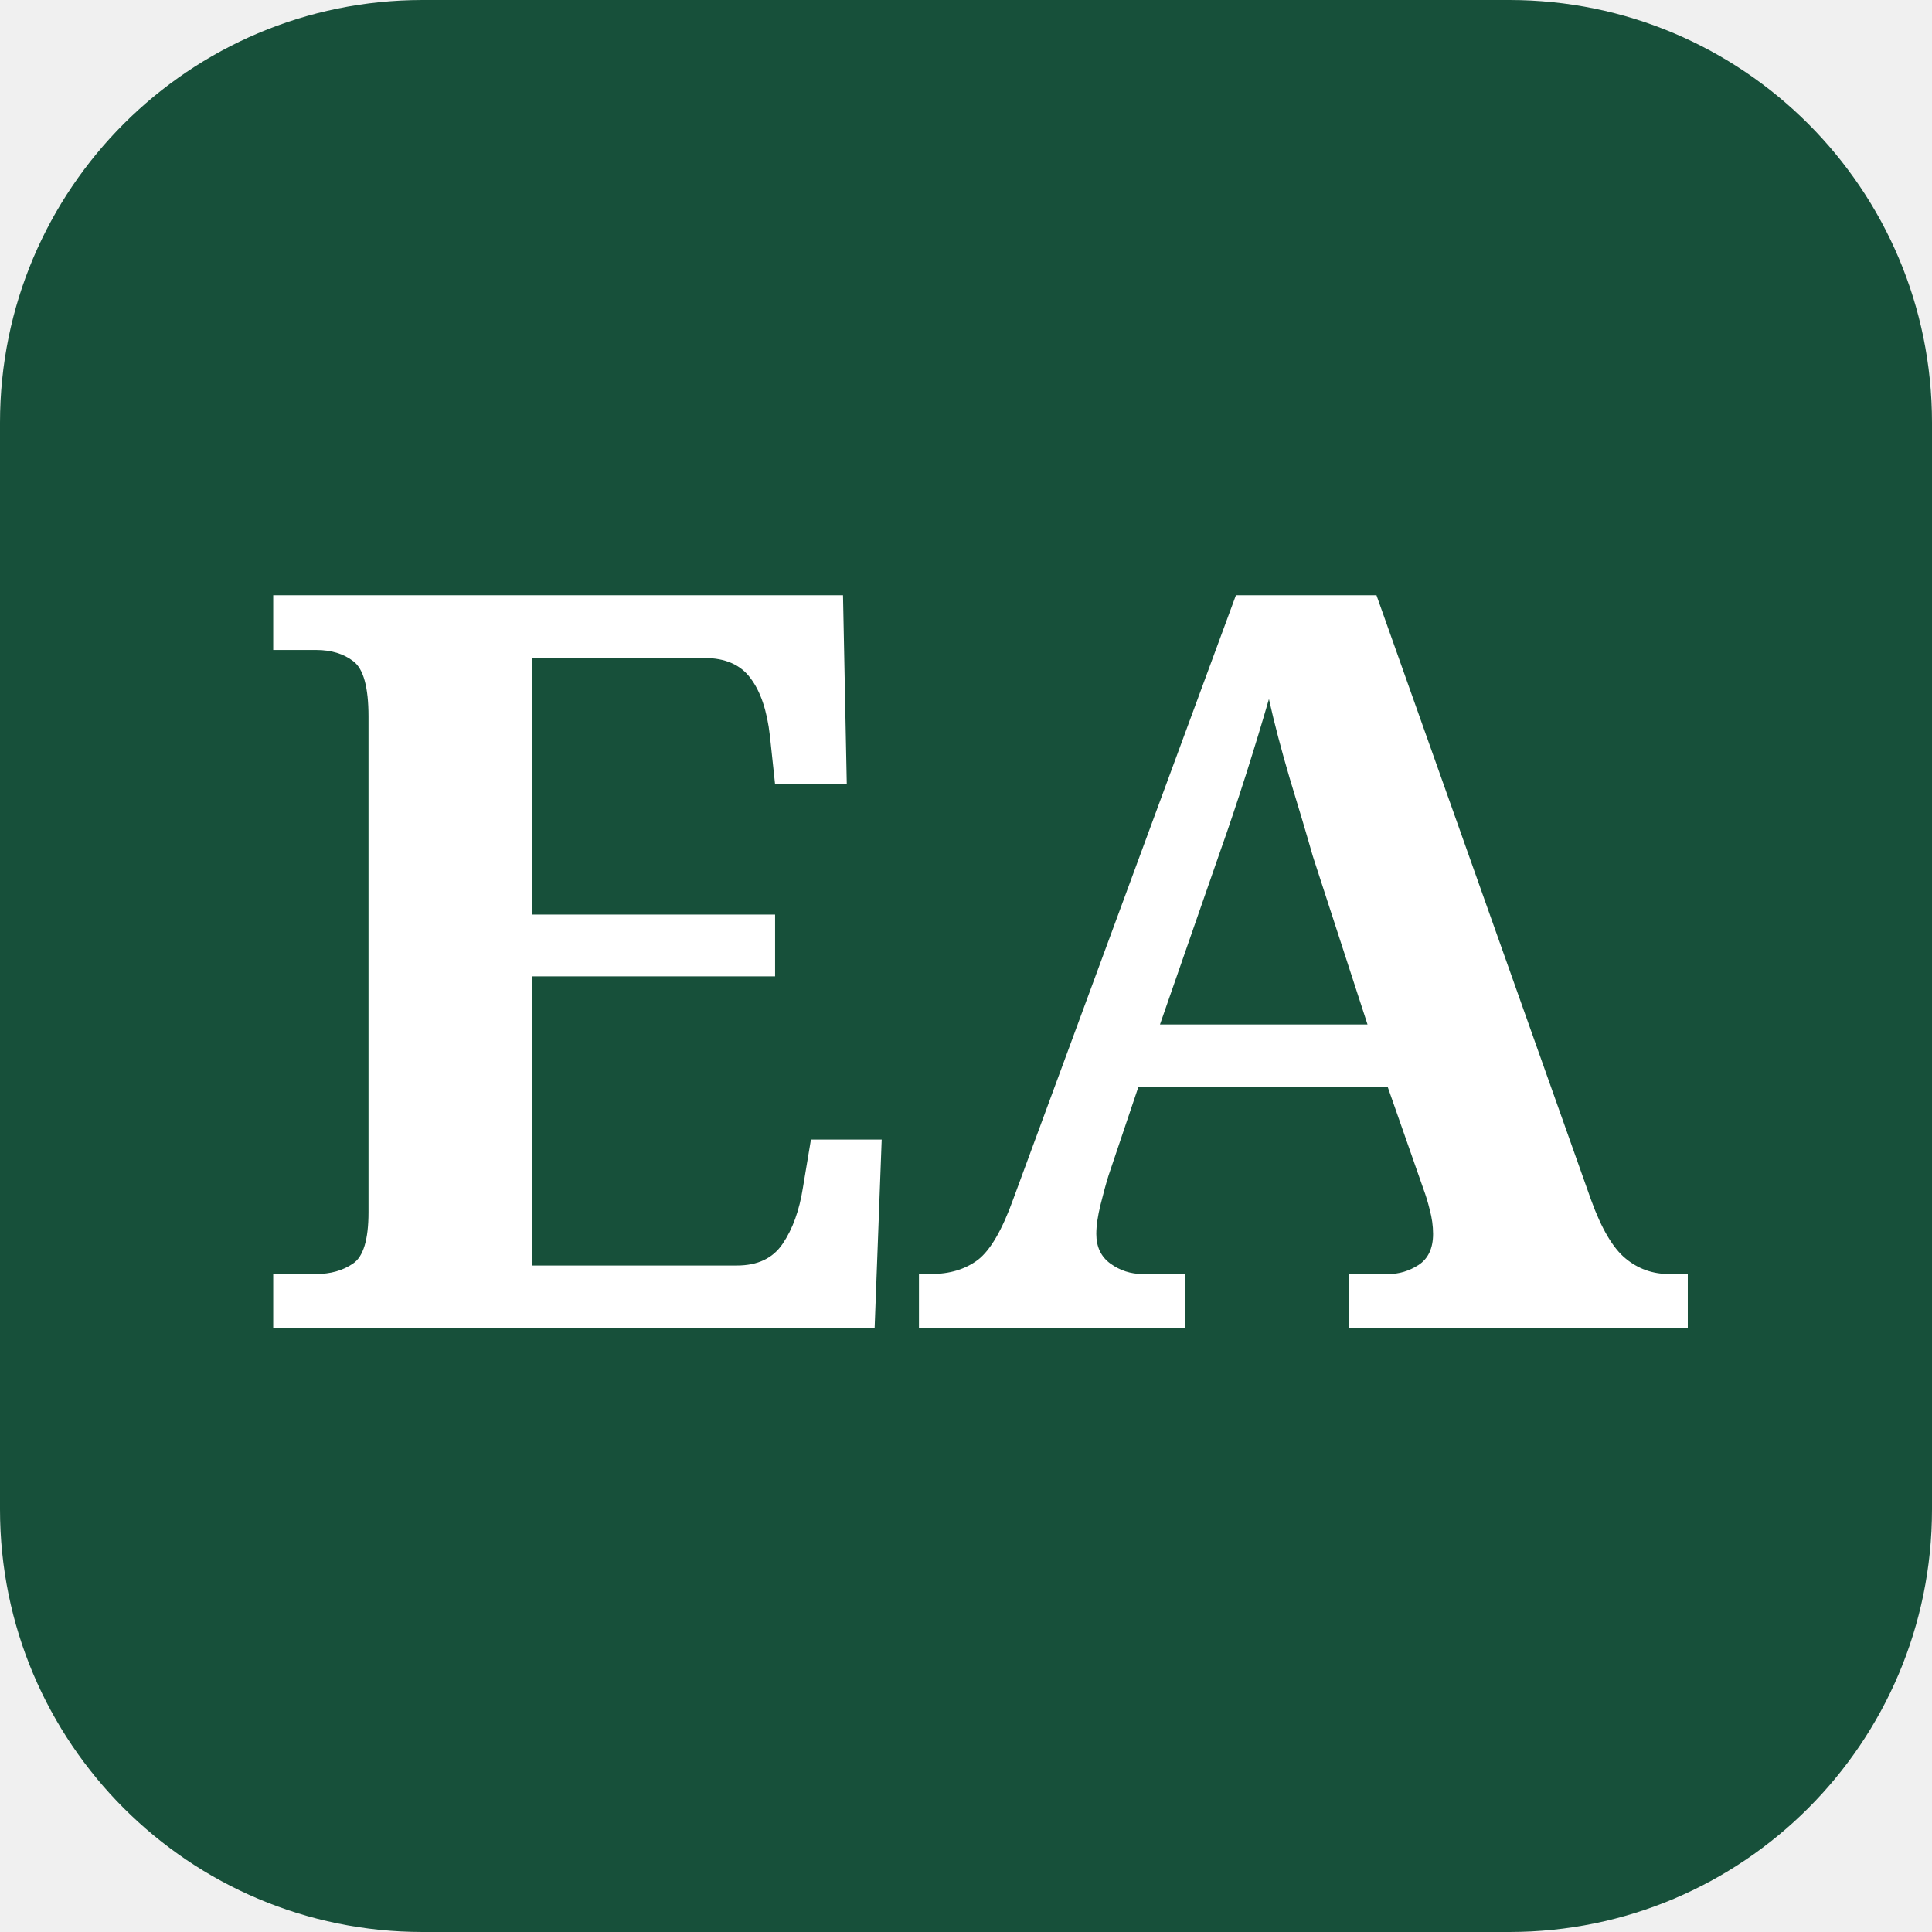
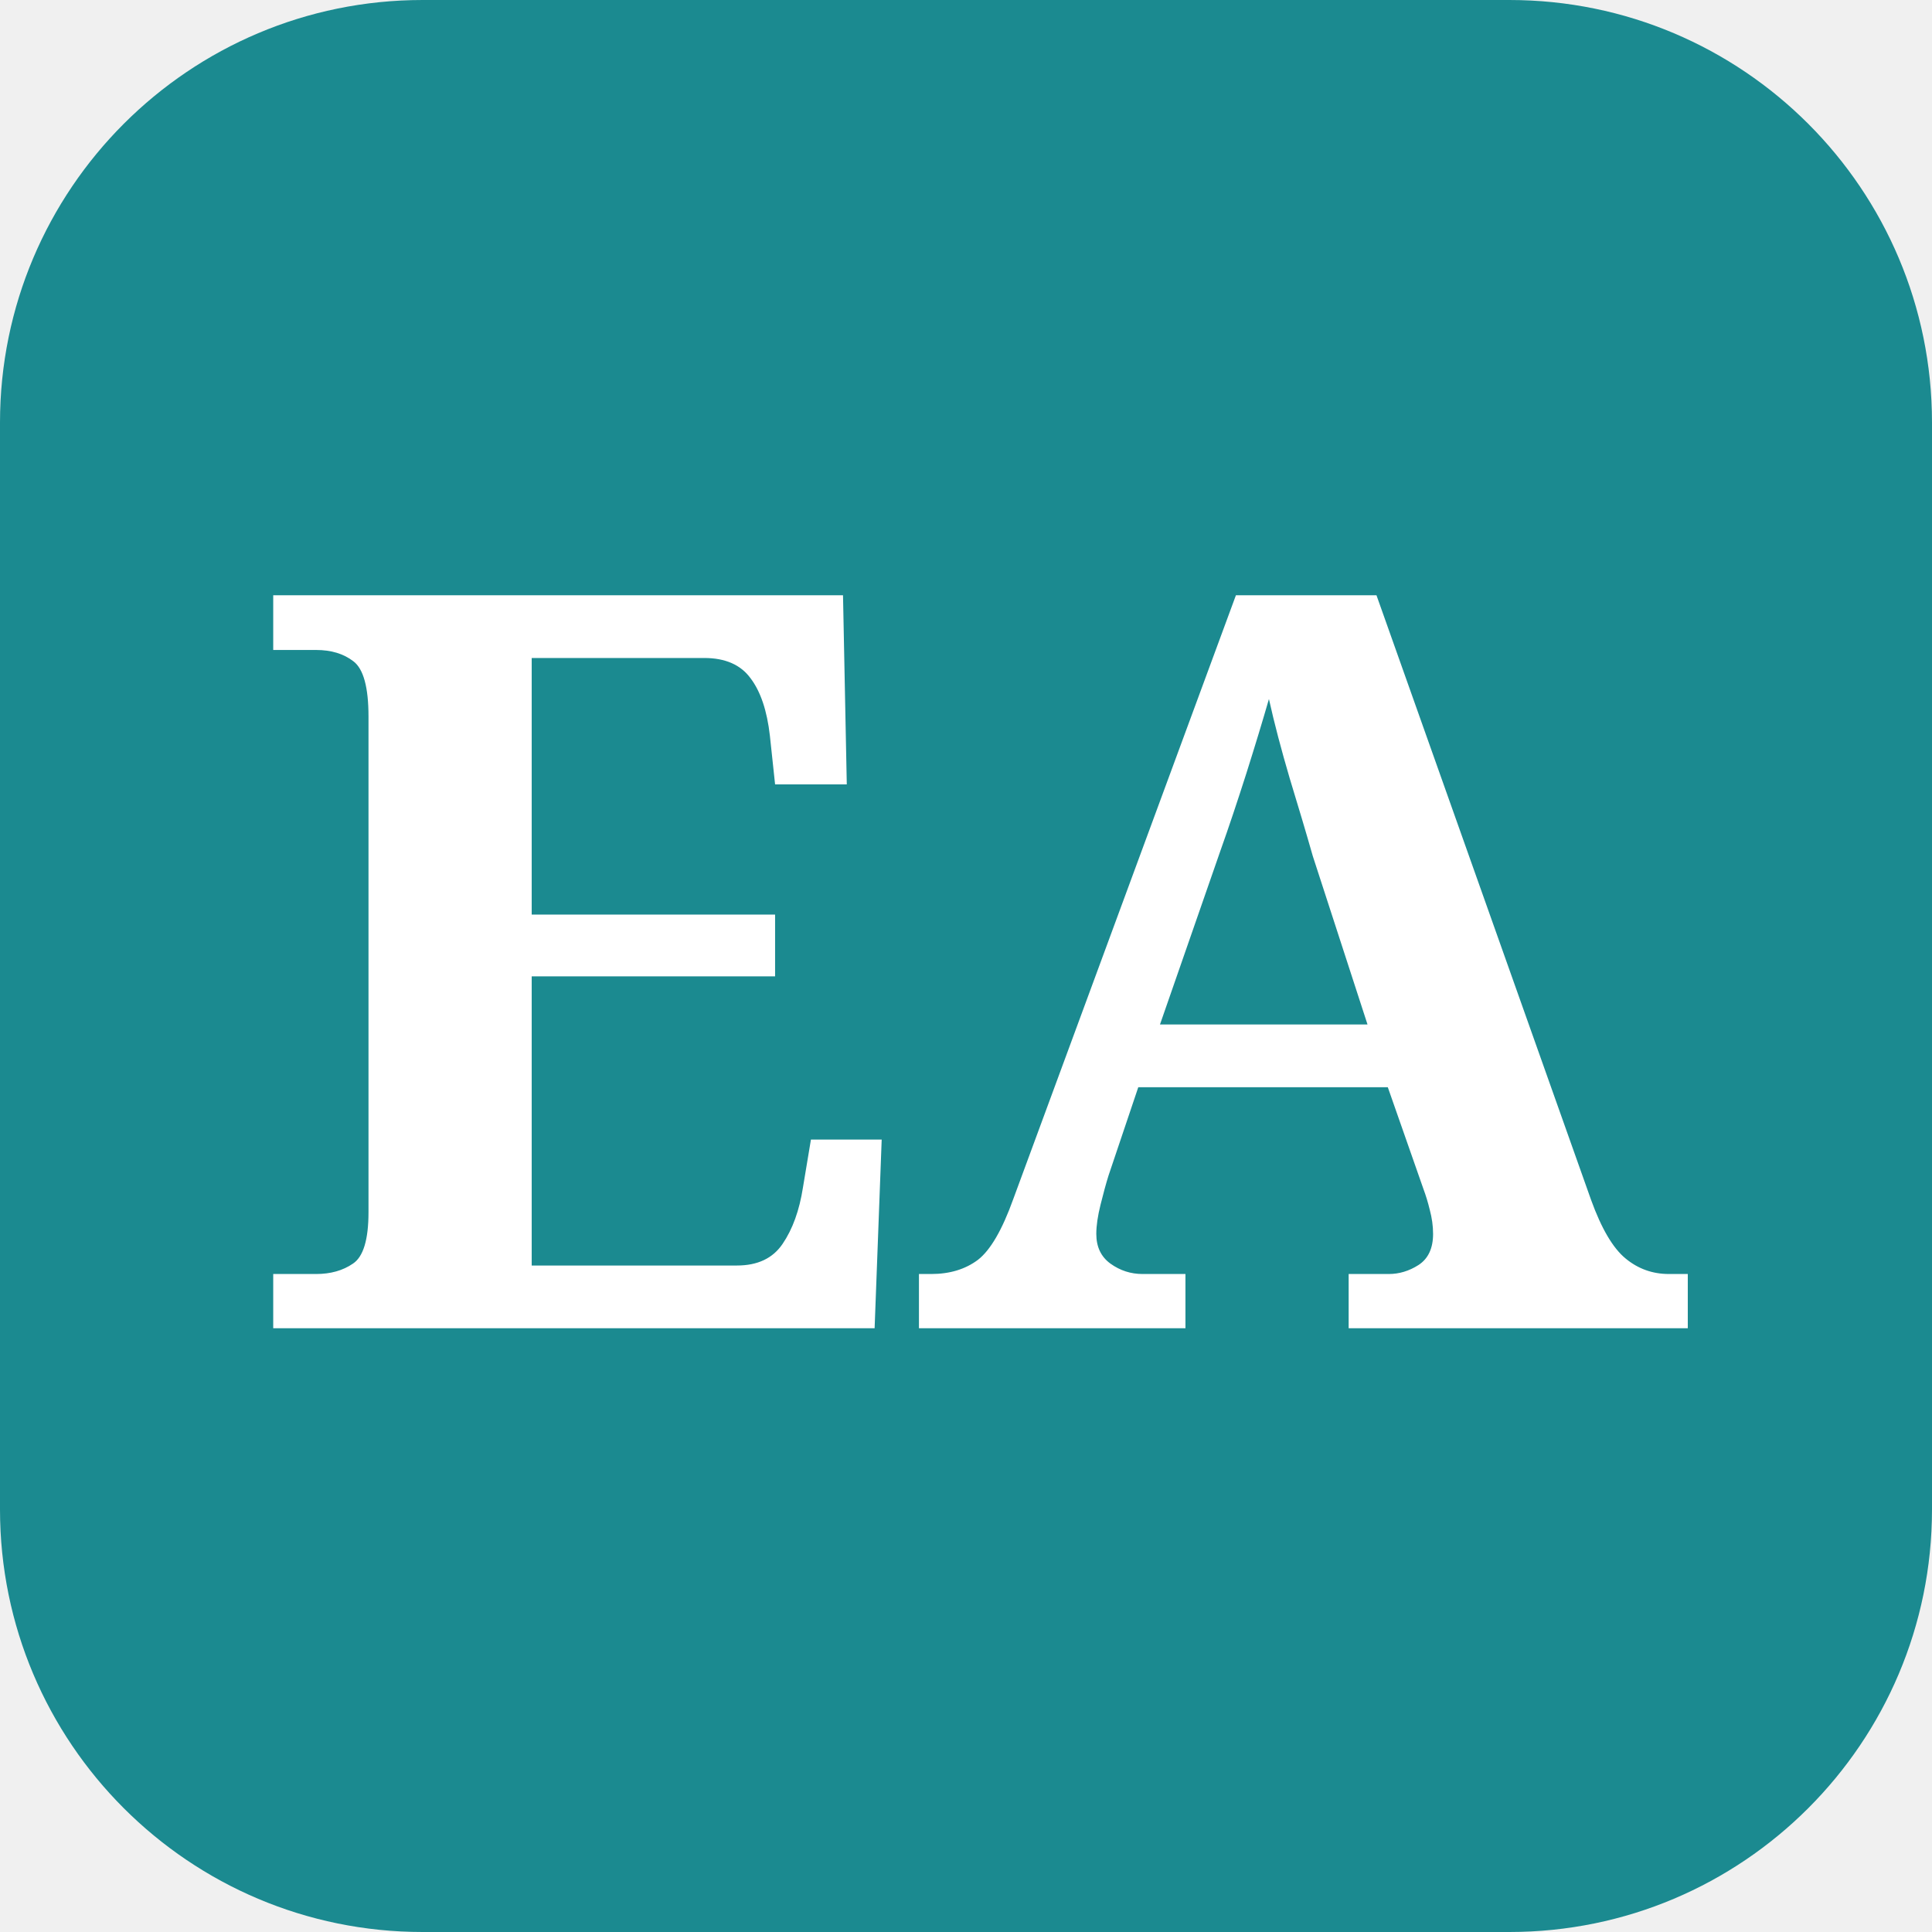
<svg xmlns="http://www.w3.org/2000/svg" viewBox="0 0 64 64">
-   <rect width="64" height="64" rx="14" fill="#17503a" />
+   <rect width="64" height="64" rx="14" fill="#1b8a90" />
  <text x="32" y="44" font-size="34" text-anchor="middle" fill="#fff" font-family="Georgia,serif" font-weight="700">EA</text>
</svg>
